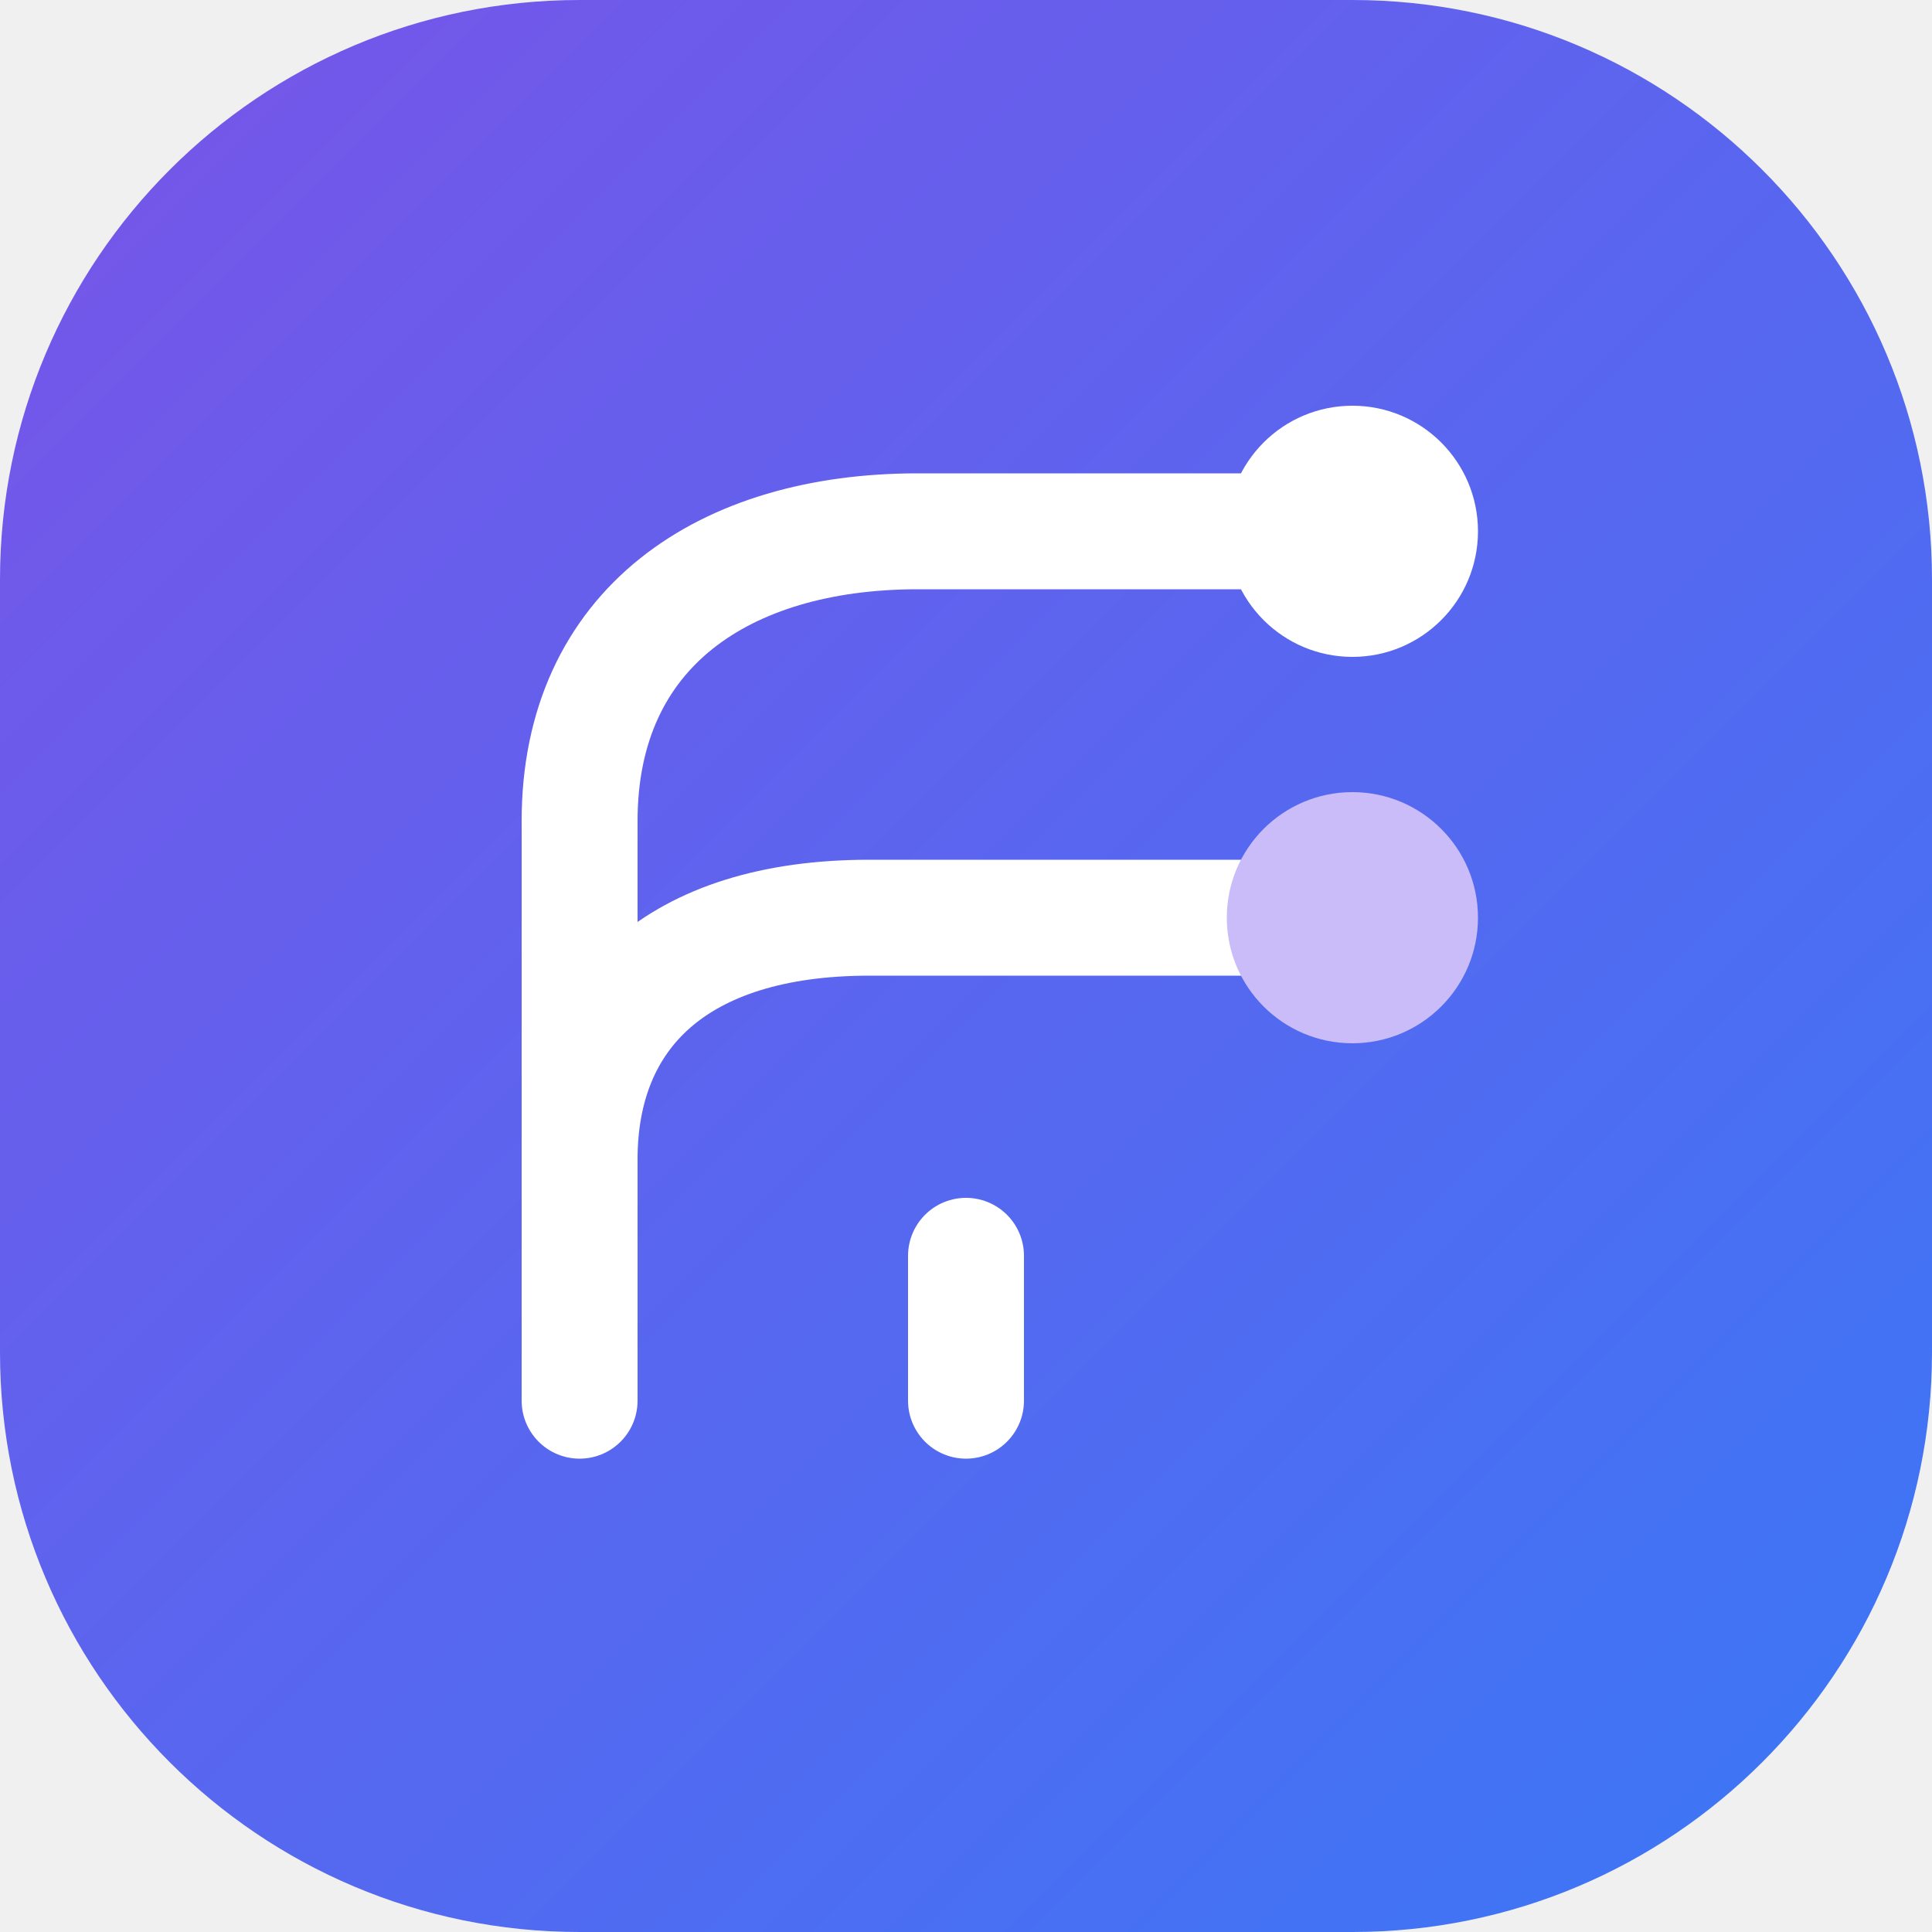
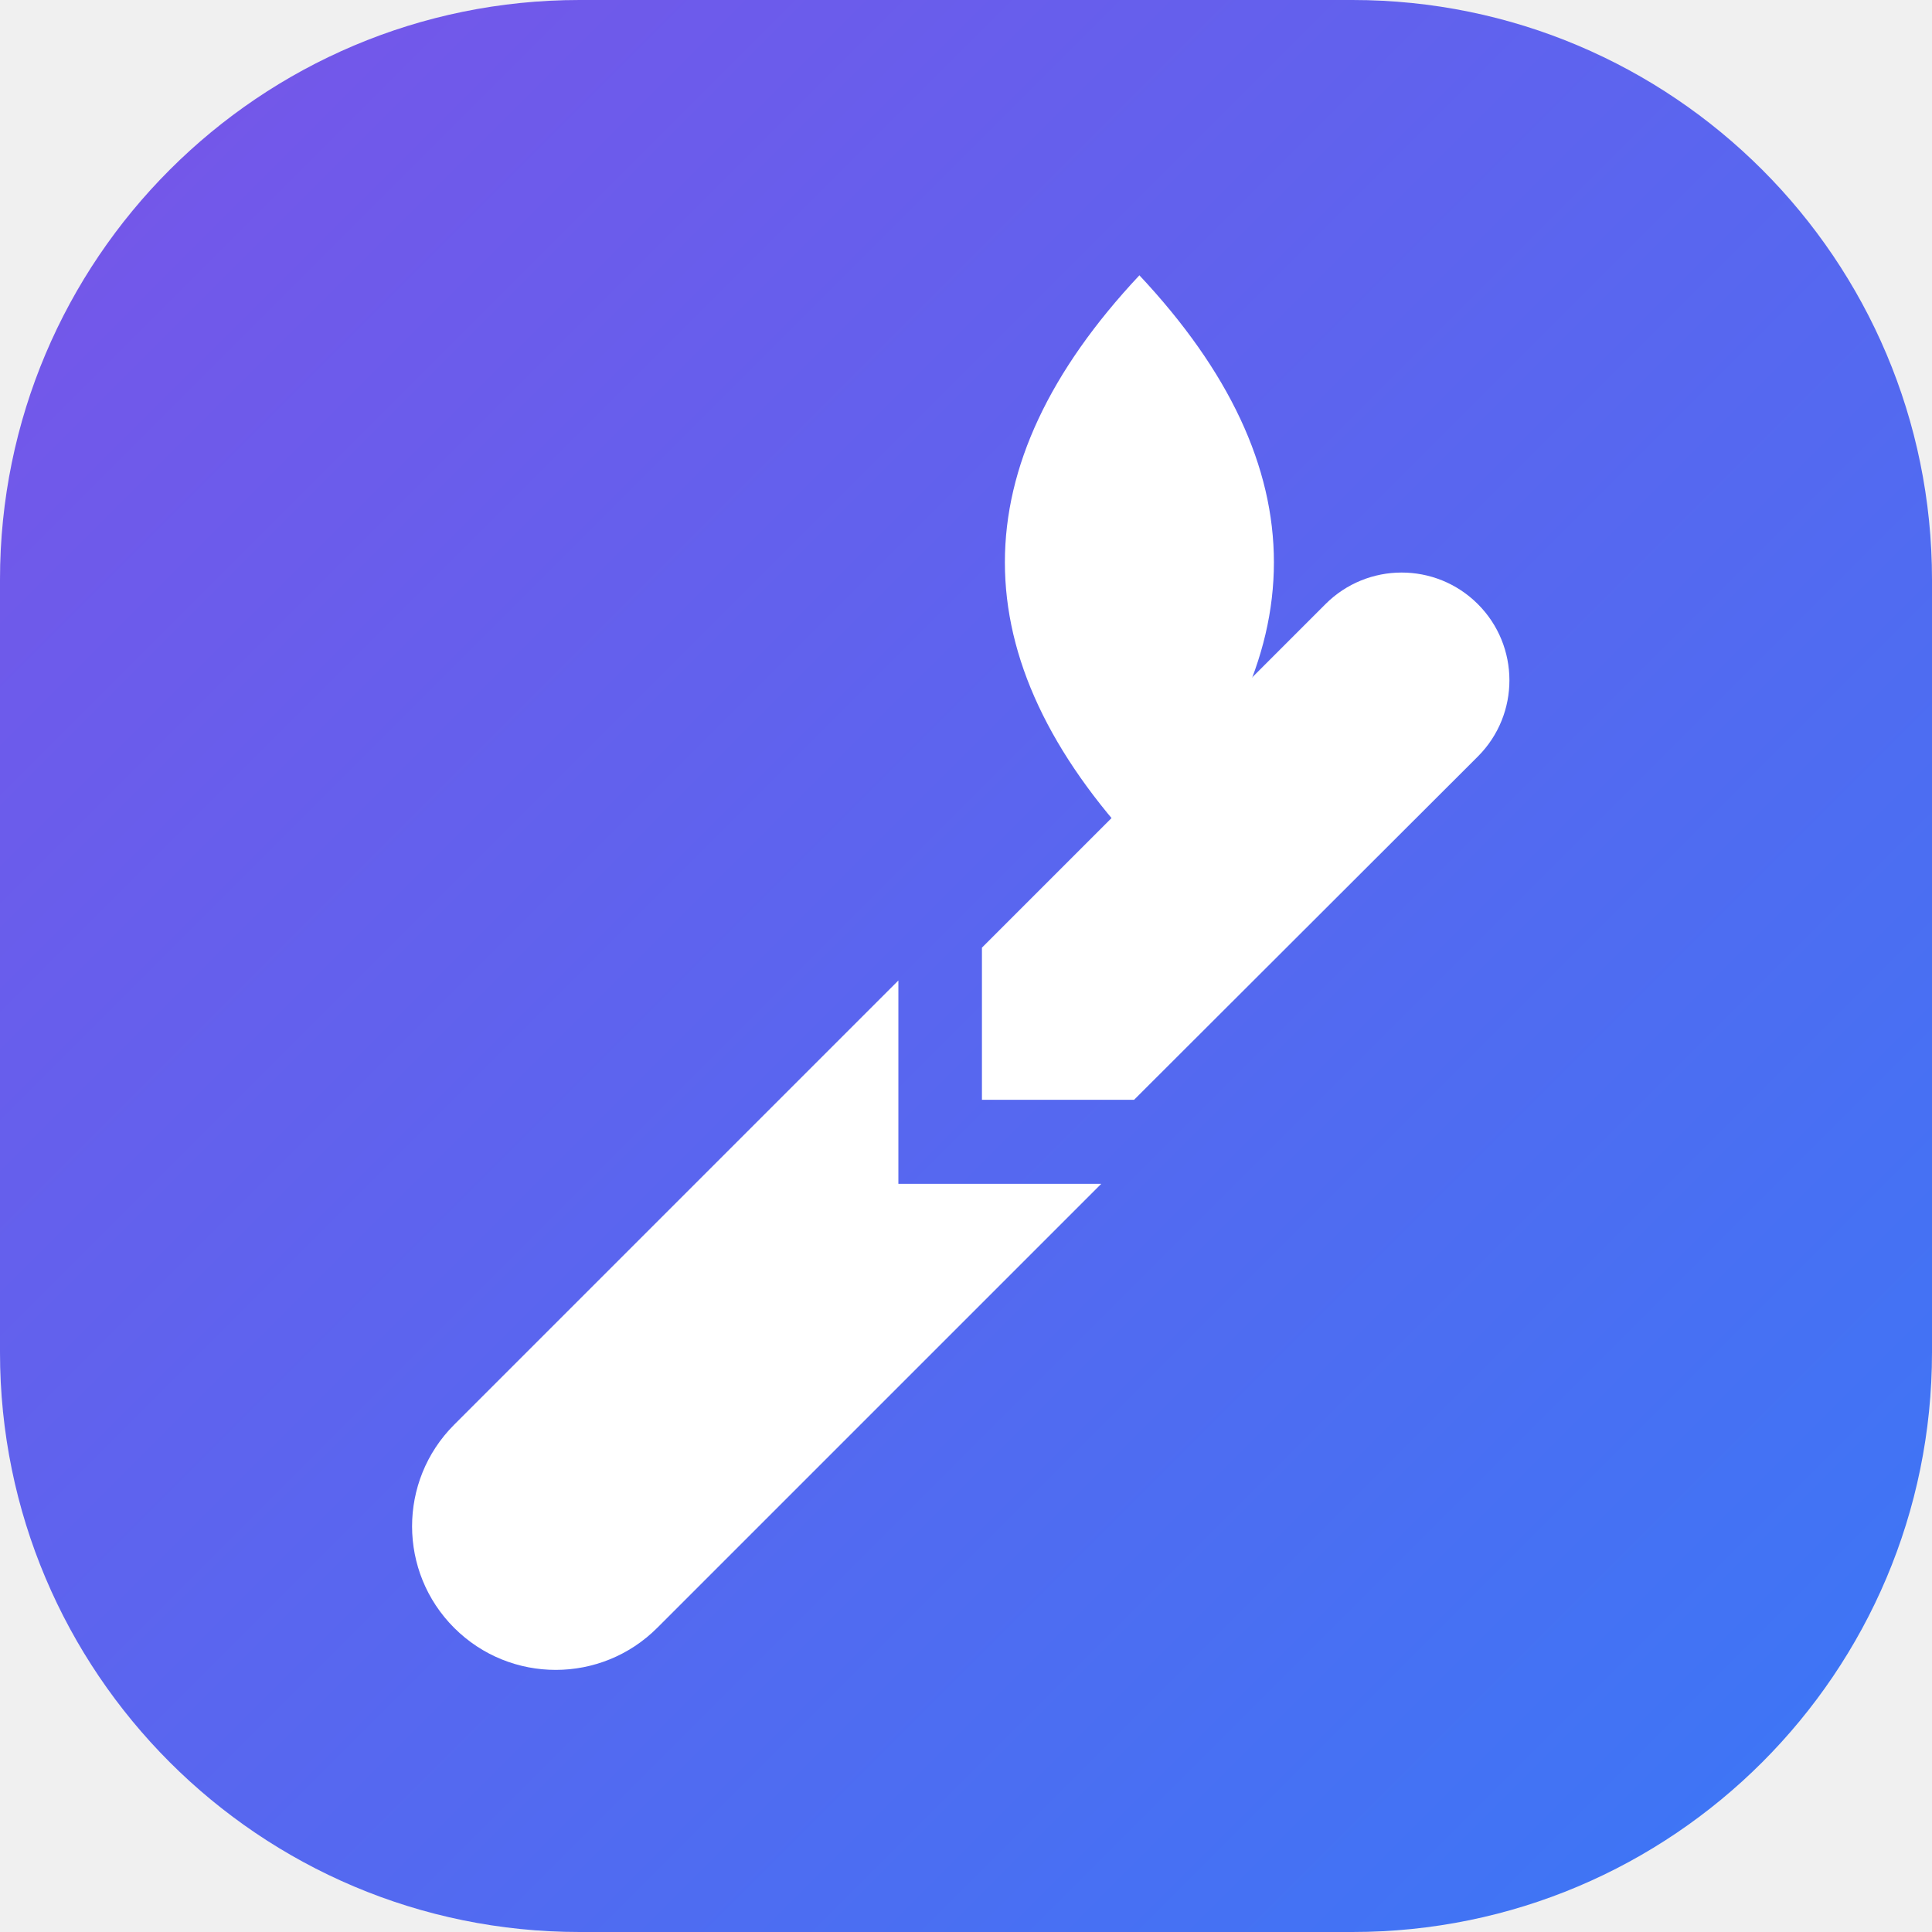
- <svg xmlns="http://www.w3.org/2000/svg" class="logo" width="40" height="40" viewBox="0 0 40 40">
-   <rect width="40" height="40" rx="12" fill="url(#g)" />
+ <svg xmlns="http://www.w3.org/2000/svg" width="40" height="40" viewBox="0 0 40 40">
  <defs>
    <linearGradient id="g" x1="0" y1="0" x2="1" y2="1">
      <stop stop-color="#7954E8" />
      <stop offset="1" stop-color="#3978F6" />
    </linearGradient>
  </defs>
-   <g stroke="#fff" stroke-width="2.4" stroke-linecap="round" fill="none">
-     <path d="M12 29V17c0-4 3-6 7-6h9" />
-     <path d="M12 24c0-3 2-5 6-5h10" />
-     <path d="M20 29v-3" />
+   <rect width="40" height="40" rx="12" fill="url(#g)" />
+   <g fill="#fff">
+     <path d="M18.6 20.3L18.6 24.51L22.8 24.51L13.61 33.7A2.97 2.97 0 0 1 9.4 29.5Z" />
+     <path d="M20.33 19.62L20.33 22.77L23.48 22.77L30.6 15.66A2.23 2.23 0 0 0 27.44 12.51Z" />
  </g>
-   <circle cx="28" cy="11" r="2.6" fill="#fff" />
-   <circle cx="28" cy="19" r="2.6" fill="#C9BCF8" />
+   <g fill="#fff">
+     <path d="M23.59 17.59Q29.16 11.64 23.59 5.7Q18.02 11.64 23.59 17.59Z" />
+   </g>
</svg>
